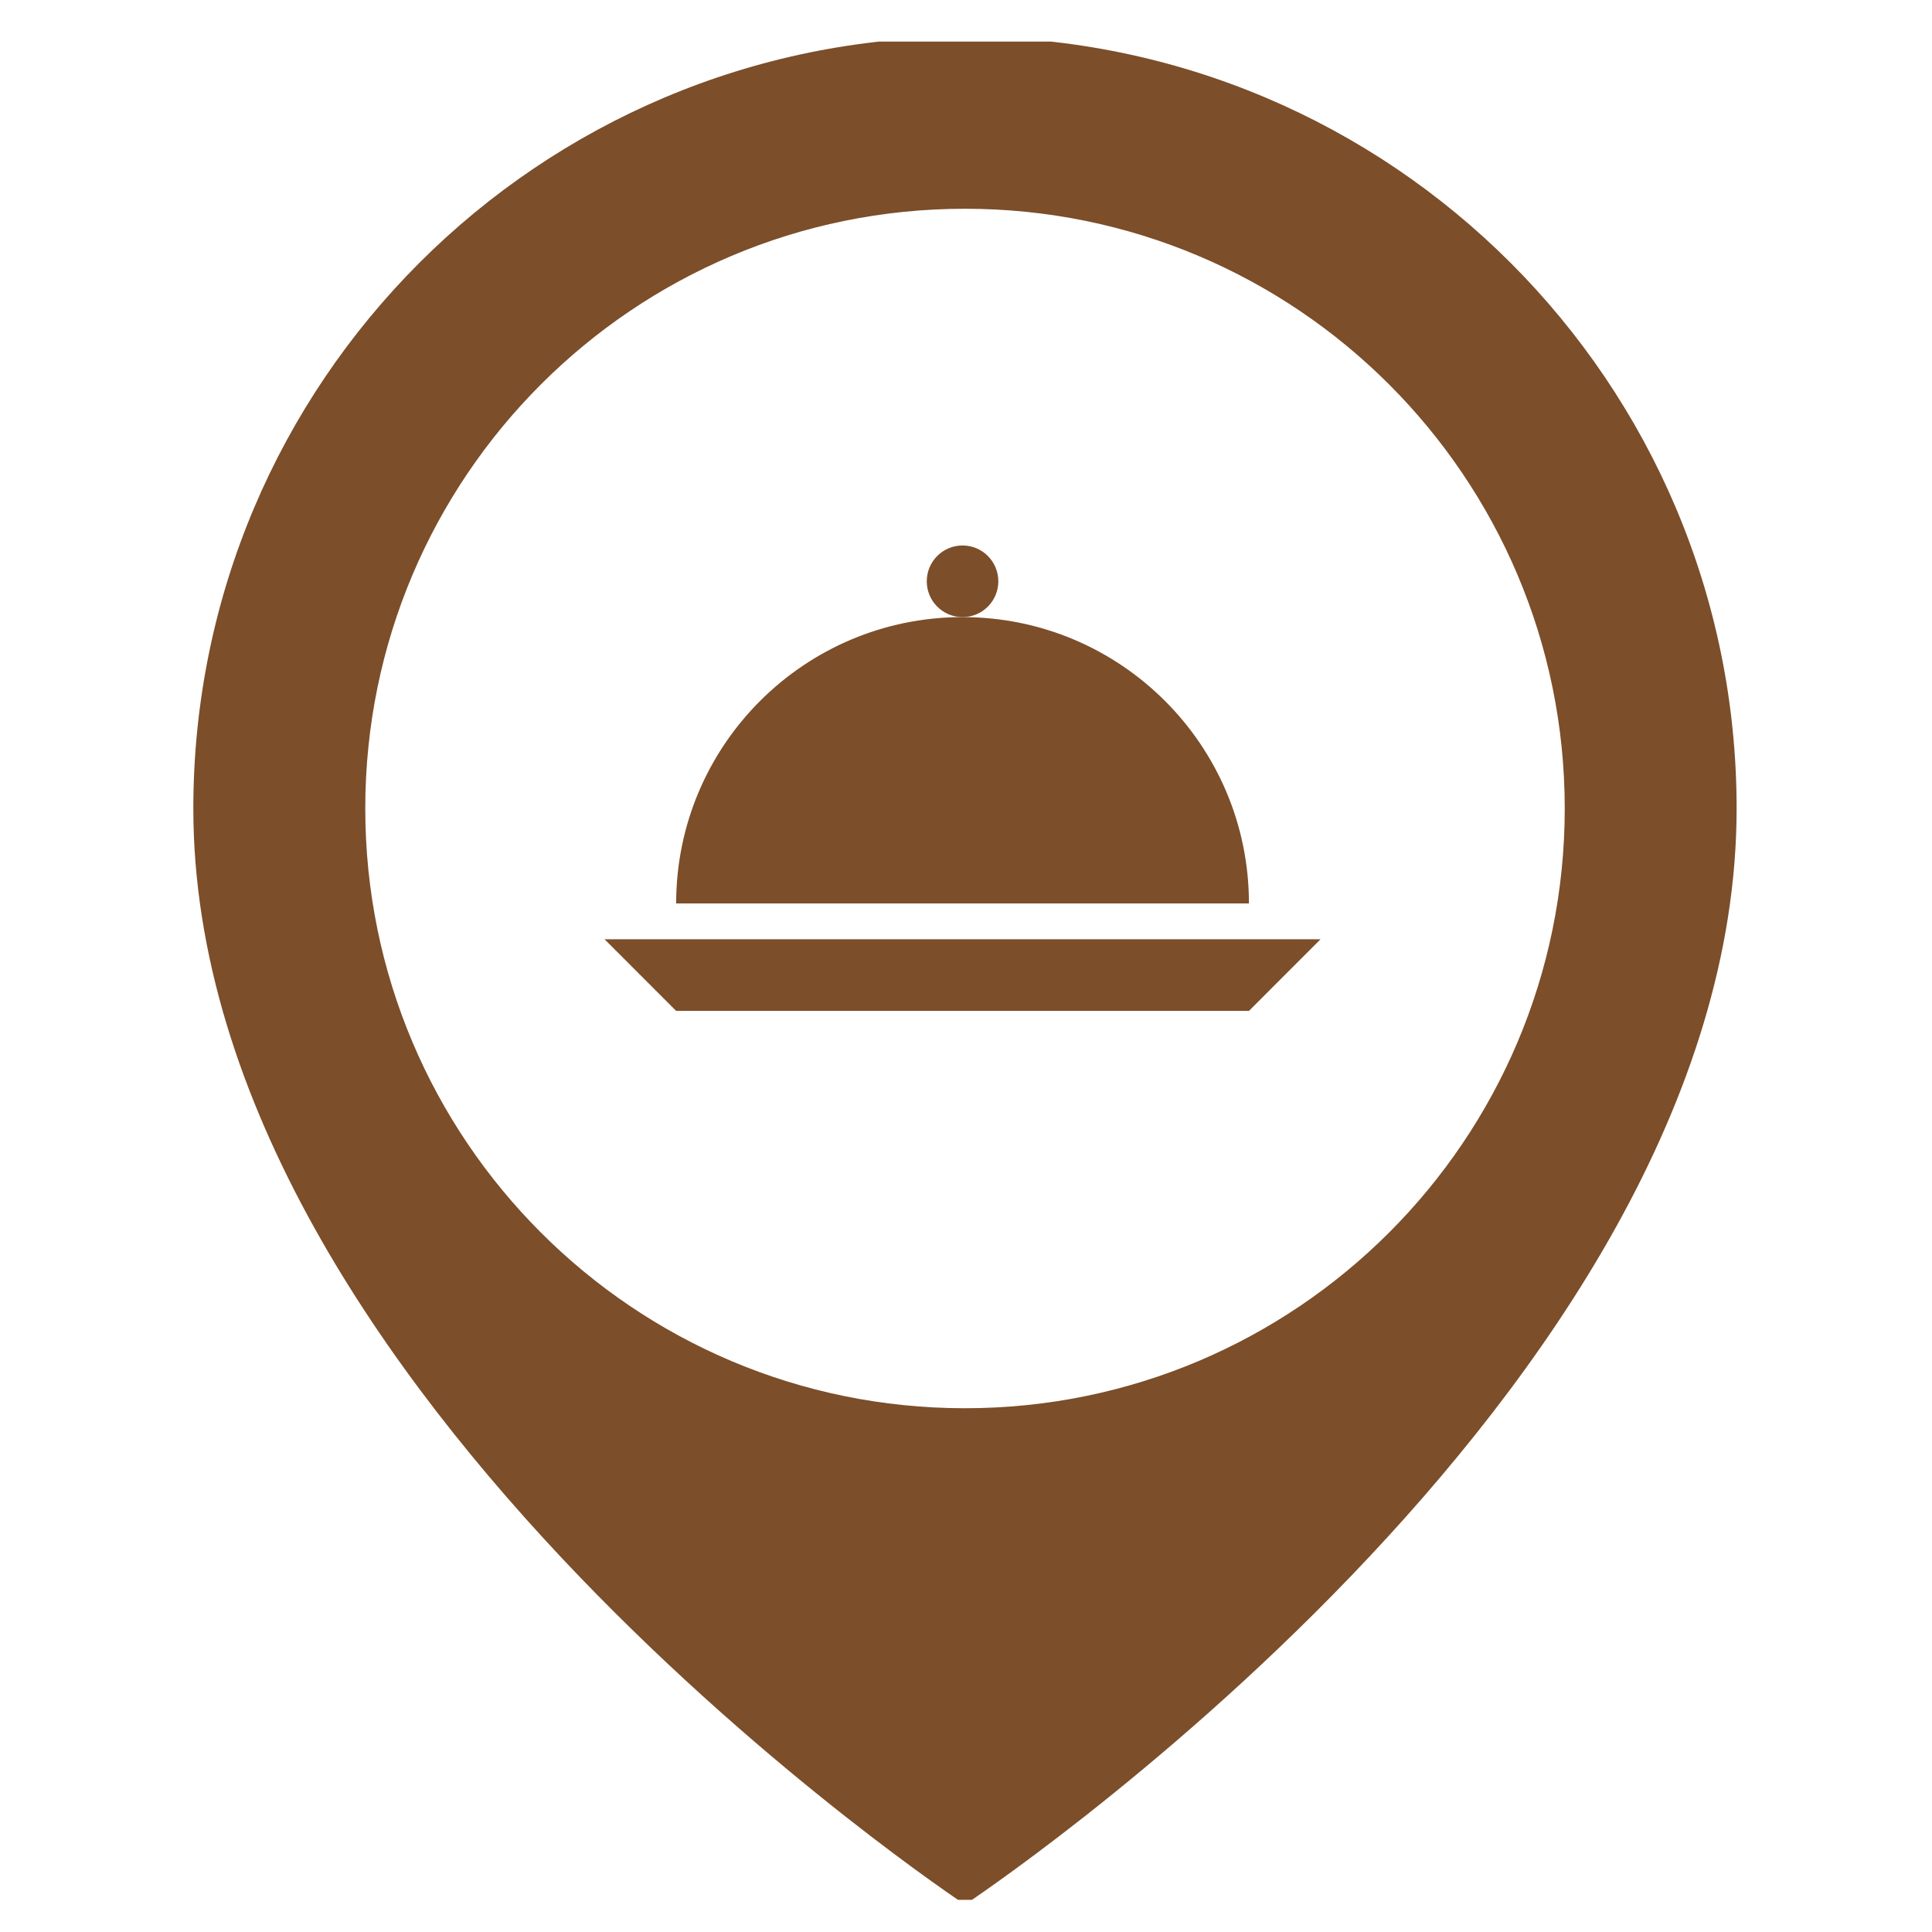
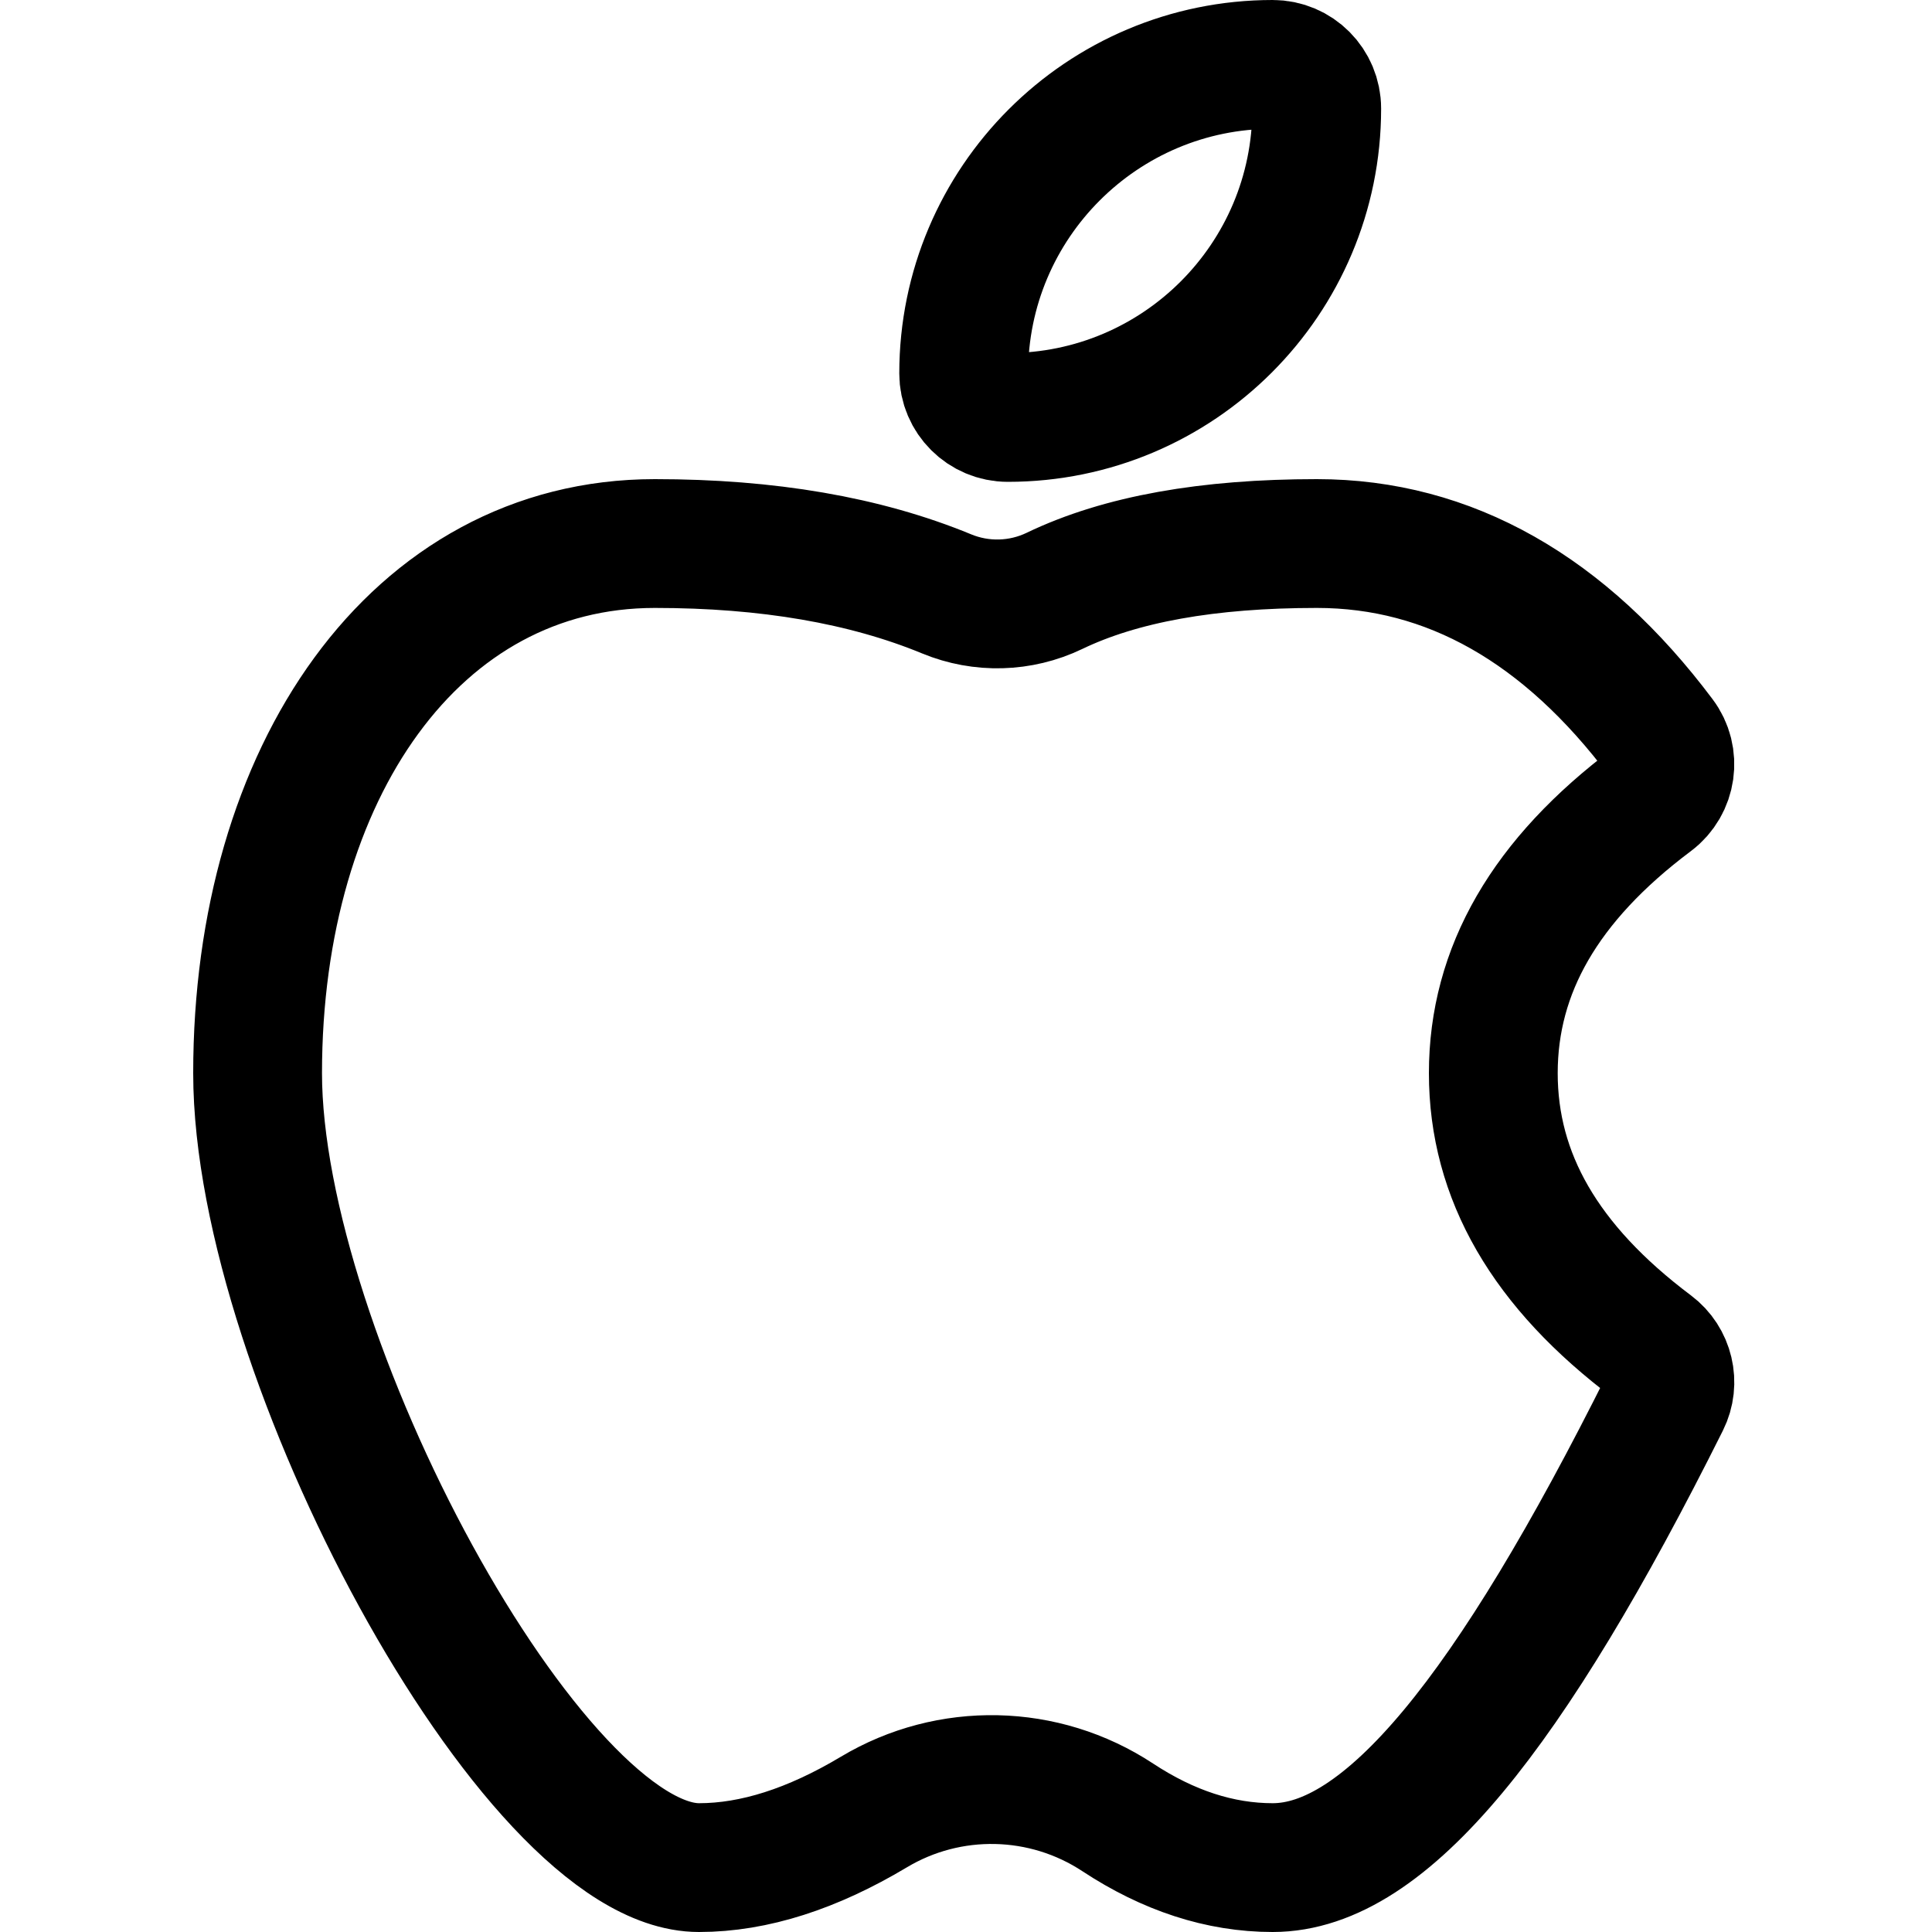
- <svg xmlns="http://www.w3.org/2000/svg" version="1.1" width="128" height="128" viewBox="0 0 128 128">
-   <g transform="matrix(0.8046875,0,0,0.8046875,12.43222,2.753087)">
-     <svg viewBox="0 0 79 95" data-background-color="#000000" preserveAspectRatio="xMidYMid meet" height="153" width="128">
-       <g id="tight-bounds" transform="matrix(1,0,0,1,0.05198755,-0.2405)">
-         <svg viewBox="0 0 78.896 95.481" height="95.481" width="78.896">
-           <g>
-             <svg viewBox="0 0 78.896 95.481" height="95.481" width="78.896">
-               <g>
-                 <svg viewBox="0 0 78.896 95.481" height="95.481" width="78.896">
-                   <g id="textblocktransform">
-                     <svg viewBox="0 0 78.896 95.481" height="95.481" width="78.896" id="textblock">
-                       <g>
-                         <svg viewBox="0 0 78.896 95.481" height="95.481" width="78.896">
-                           <g>
-                             <svg viewBox="0 0 78.896 95.481" height="95.481" width="78.896">
-                               <g>
-                                 <svg version="1.1" x="0" y="0" viewBox="44.467 0 423.066 512" enable-background="new 0 0 512 512" xml:space="preserve" height="95.481" width="78.896" class="icon-icon-0" data-fill-palette-color="accent" id="icon-0">
-                                   <g fill="#7c4e29" data-fill-palette-color="accent">
-                                     <path d="M256 0C139.167 0 44.467 94.708 44.467 211.534 44.467 372.184 256 512 256 512s211.533-139.816 211.533-300.466C467.533 94.708 372.833 0 256 0zM256 375.941c-90.8 0-164.4-73.6-164.4-164.408 0-90.8 73.601-164.409 164.4-164.409s164.417 73.608 164.417 164.409C420.417 302.342 346.8 375.941 256 375.941z" fill="#7c4e29" data-fill-palette-color="accent" />
-                                     <polygon points="176.825,267.018 333.842,267.018 353.467,247.383 157.2,247.383  " fill="#7c4e29" data-fill-palette-color="accent" />
-                                     <path d="M255.333 159.067c-43.357 0-78.508 35.15-78.508 78.5h157.017C333.842 194.217 298.692 159.067 255.333 159.067z" fill="#7c4e29" data-fill-palette-color="accent" />
-                                     <path d="M265.141 149.25c0-5.417-4.383-9.817-9.808-9.817s-9.808 4.4-9.808 9.817c0 5.417 4.383 9.817 9.808 9.817S265.141 154.667 265.141 149.25z" fill="#7c4e29" data-fill-palette-color="accent" />
-                                   </g>
-                                 </svg>
-                               </g>
-                             </svg>
-                           </g>
-                         </svg>
-                       </g>
-                     </svg>
-                   </g>
-                 </svg>
-               </g>
-               <g />
-             </svg>
-           </g>
-           <defs />
-         </svg>
-         <rect width="78.896" height="95.481" fill="none" stroke="none" visibility="hidden" />
-       </g>
-     </svg>
-   </g>
+ <svg xmlns="http://www.w3.org/2000/svg" width="800px" height="800px" viewBox="0 0 15 15" fill="none">
+   <path d="M7.825 3.241C7.636 3.241 7.482 3.088 7.482 2.899C7.482 1.574 8.557 0.5 9.881 0.5C10.071 0.5 10.223 0.654 10.223 0.843C10.223 2.167 9.15 3.241 7.825 3.241Z" stroke="#000000" />
+   <path d="M12.828 10.457C12.96 10.556 13.003 10.736 12.929 10.884C11.723 13.298 10.76 14.5 9.881 14.5C9.472 14.5 9.07 14.368 8.678 14.11C8.107 13.734 7.37 13.718 6.784 14.069C6.309 14.353 5.856 14.5 5.427 14.5C4.133 14.5 2 10.518 2 8.332C2 5.999 3.223 4.22 5.084 4.22C5.959 4.22 6.715 4.349 7.35 4.611C7.619 4.722 7.923 4.714 8.186 4.588C8.701 4.34 9.38 4.22 10.224 4.22C11.253 4.22 12.15 4.733 12.896 5.728C13.01 5.879 12.979 6.094 12.828 6.208C11.995 6.832 11.594 7.534 11.594 8.332C11.594 9.131 11.995 9.832 12.828 10.457Z" stroke="#000000" />
</svg>
